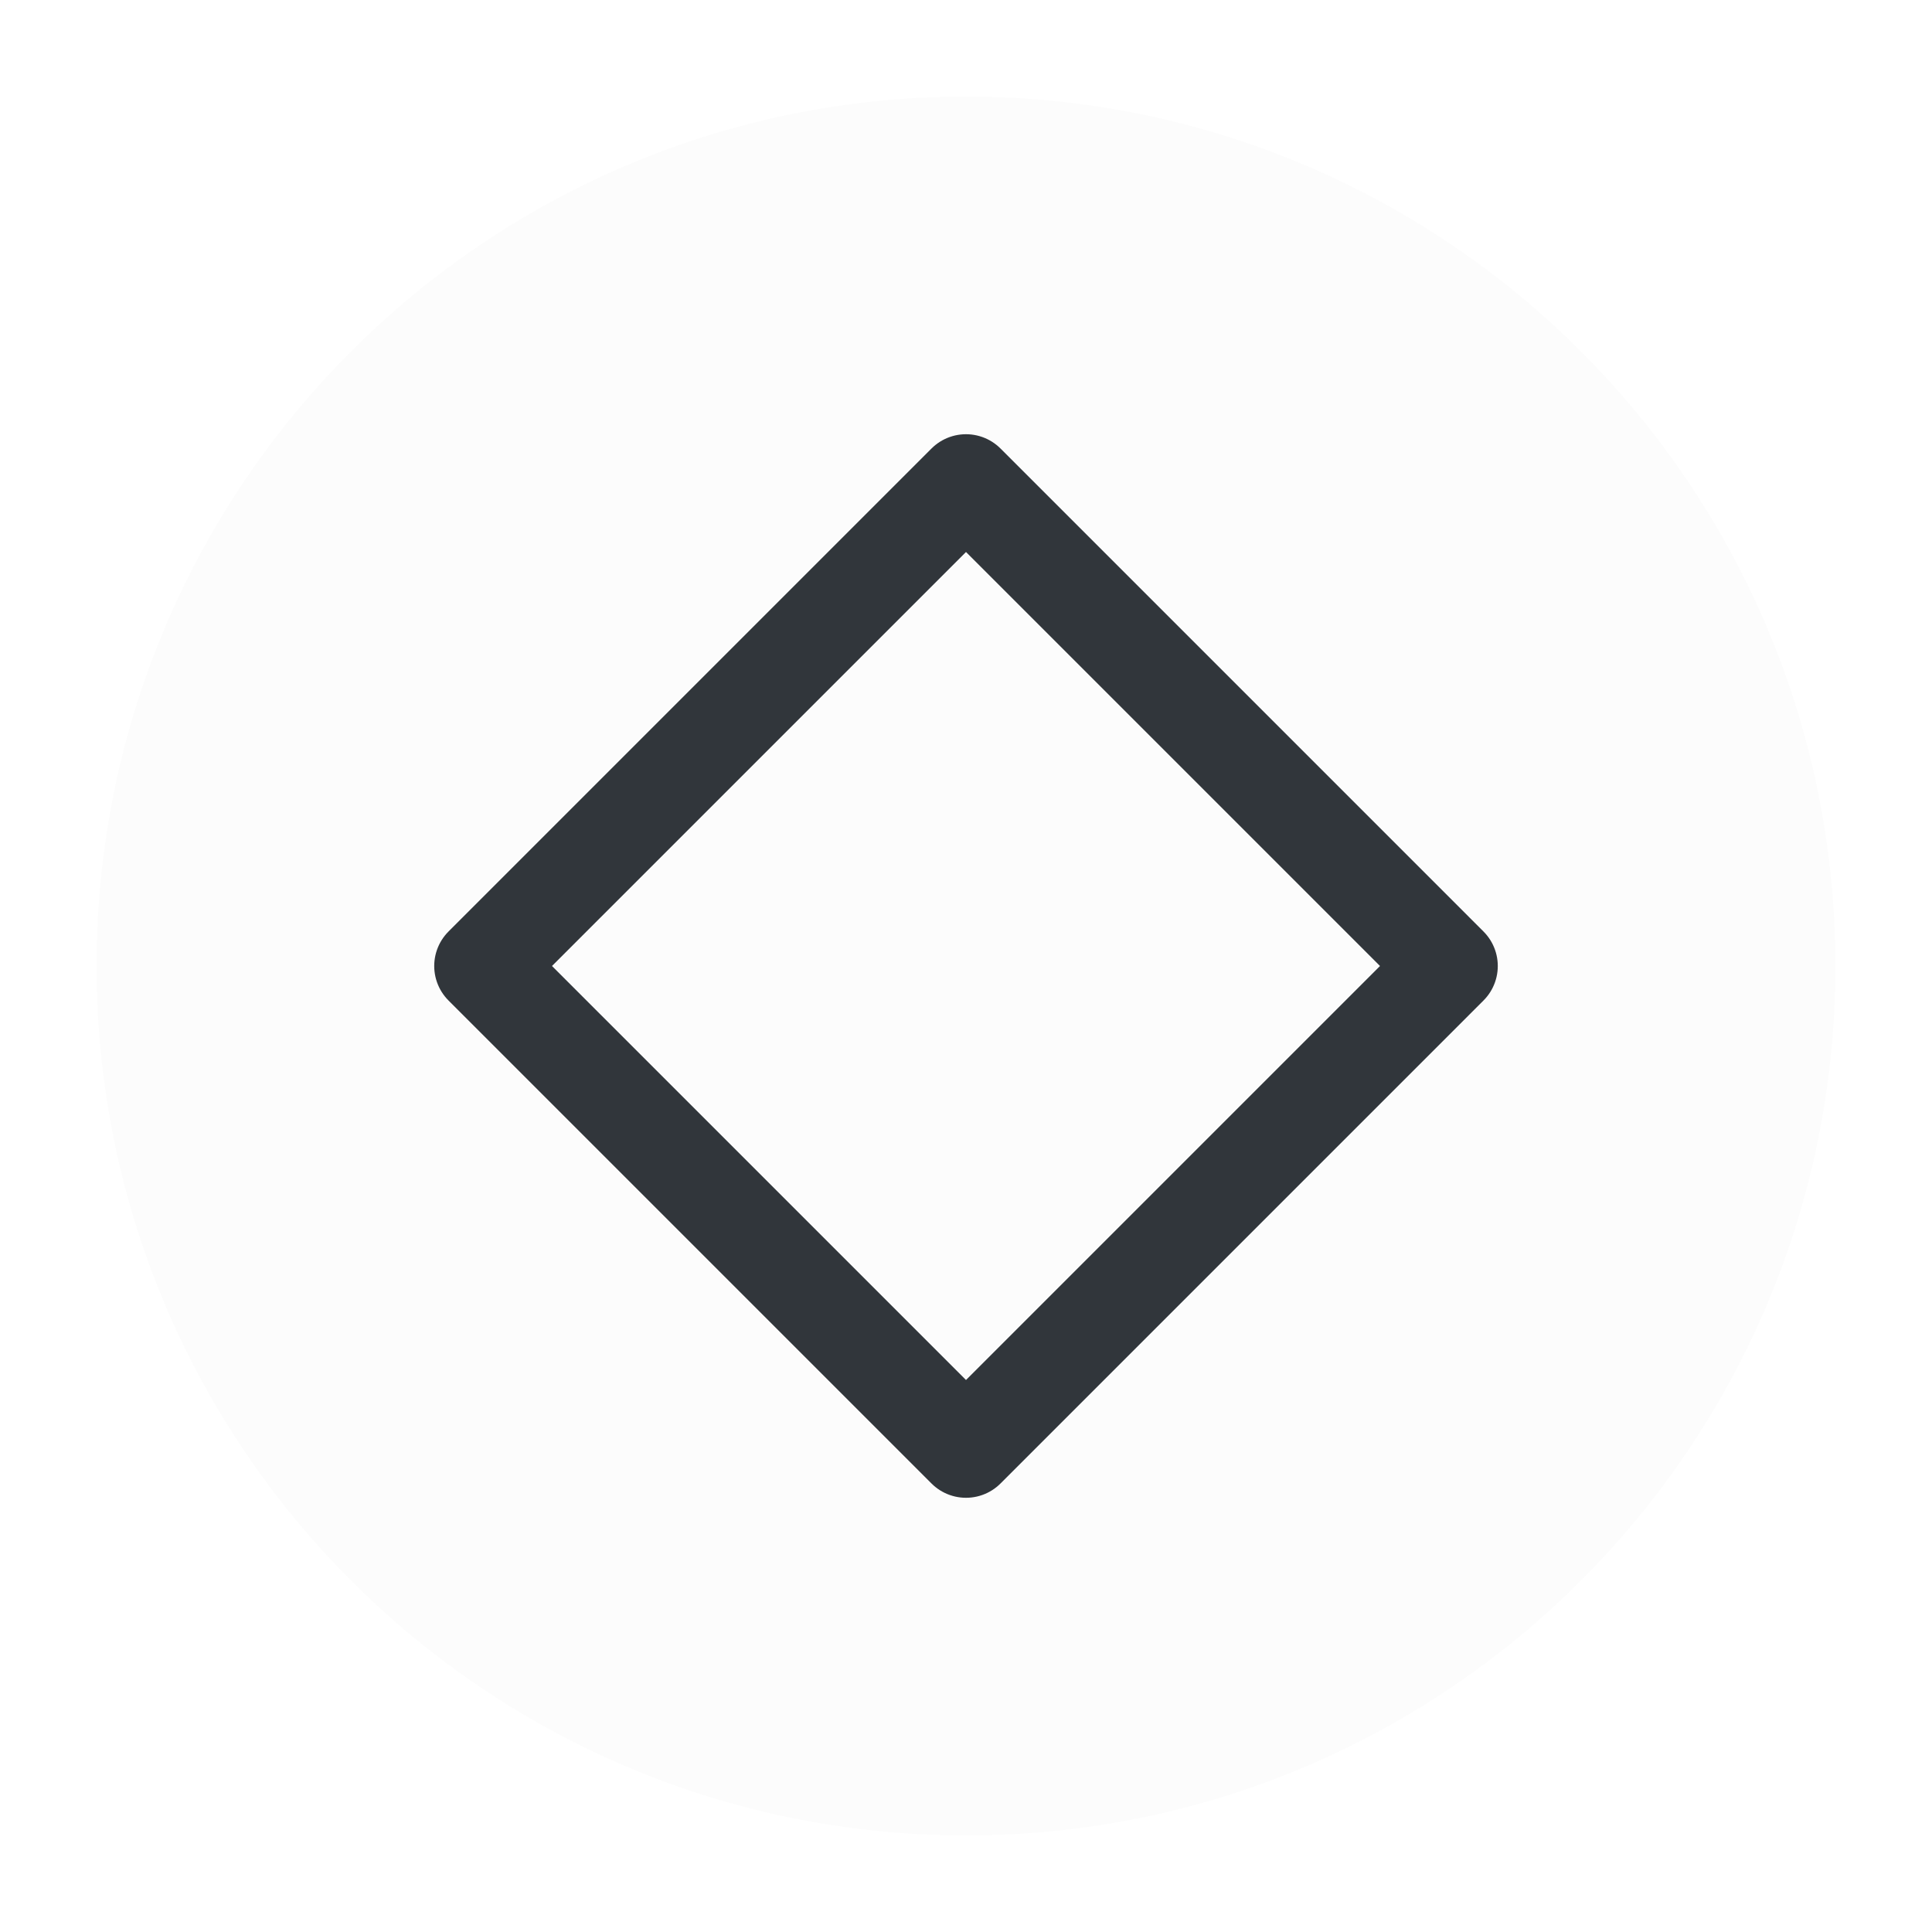
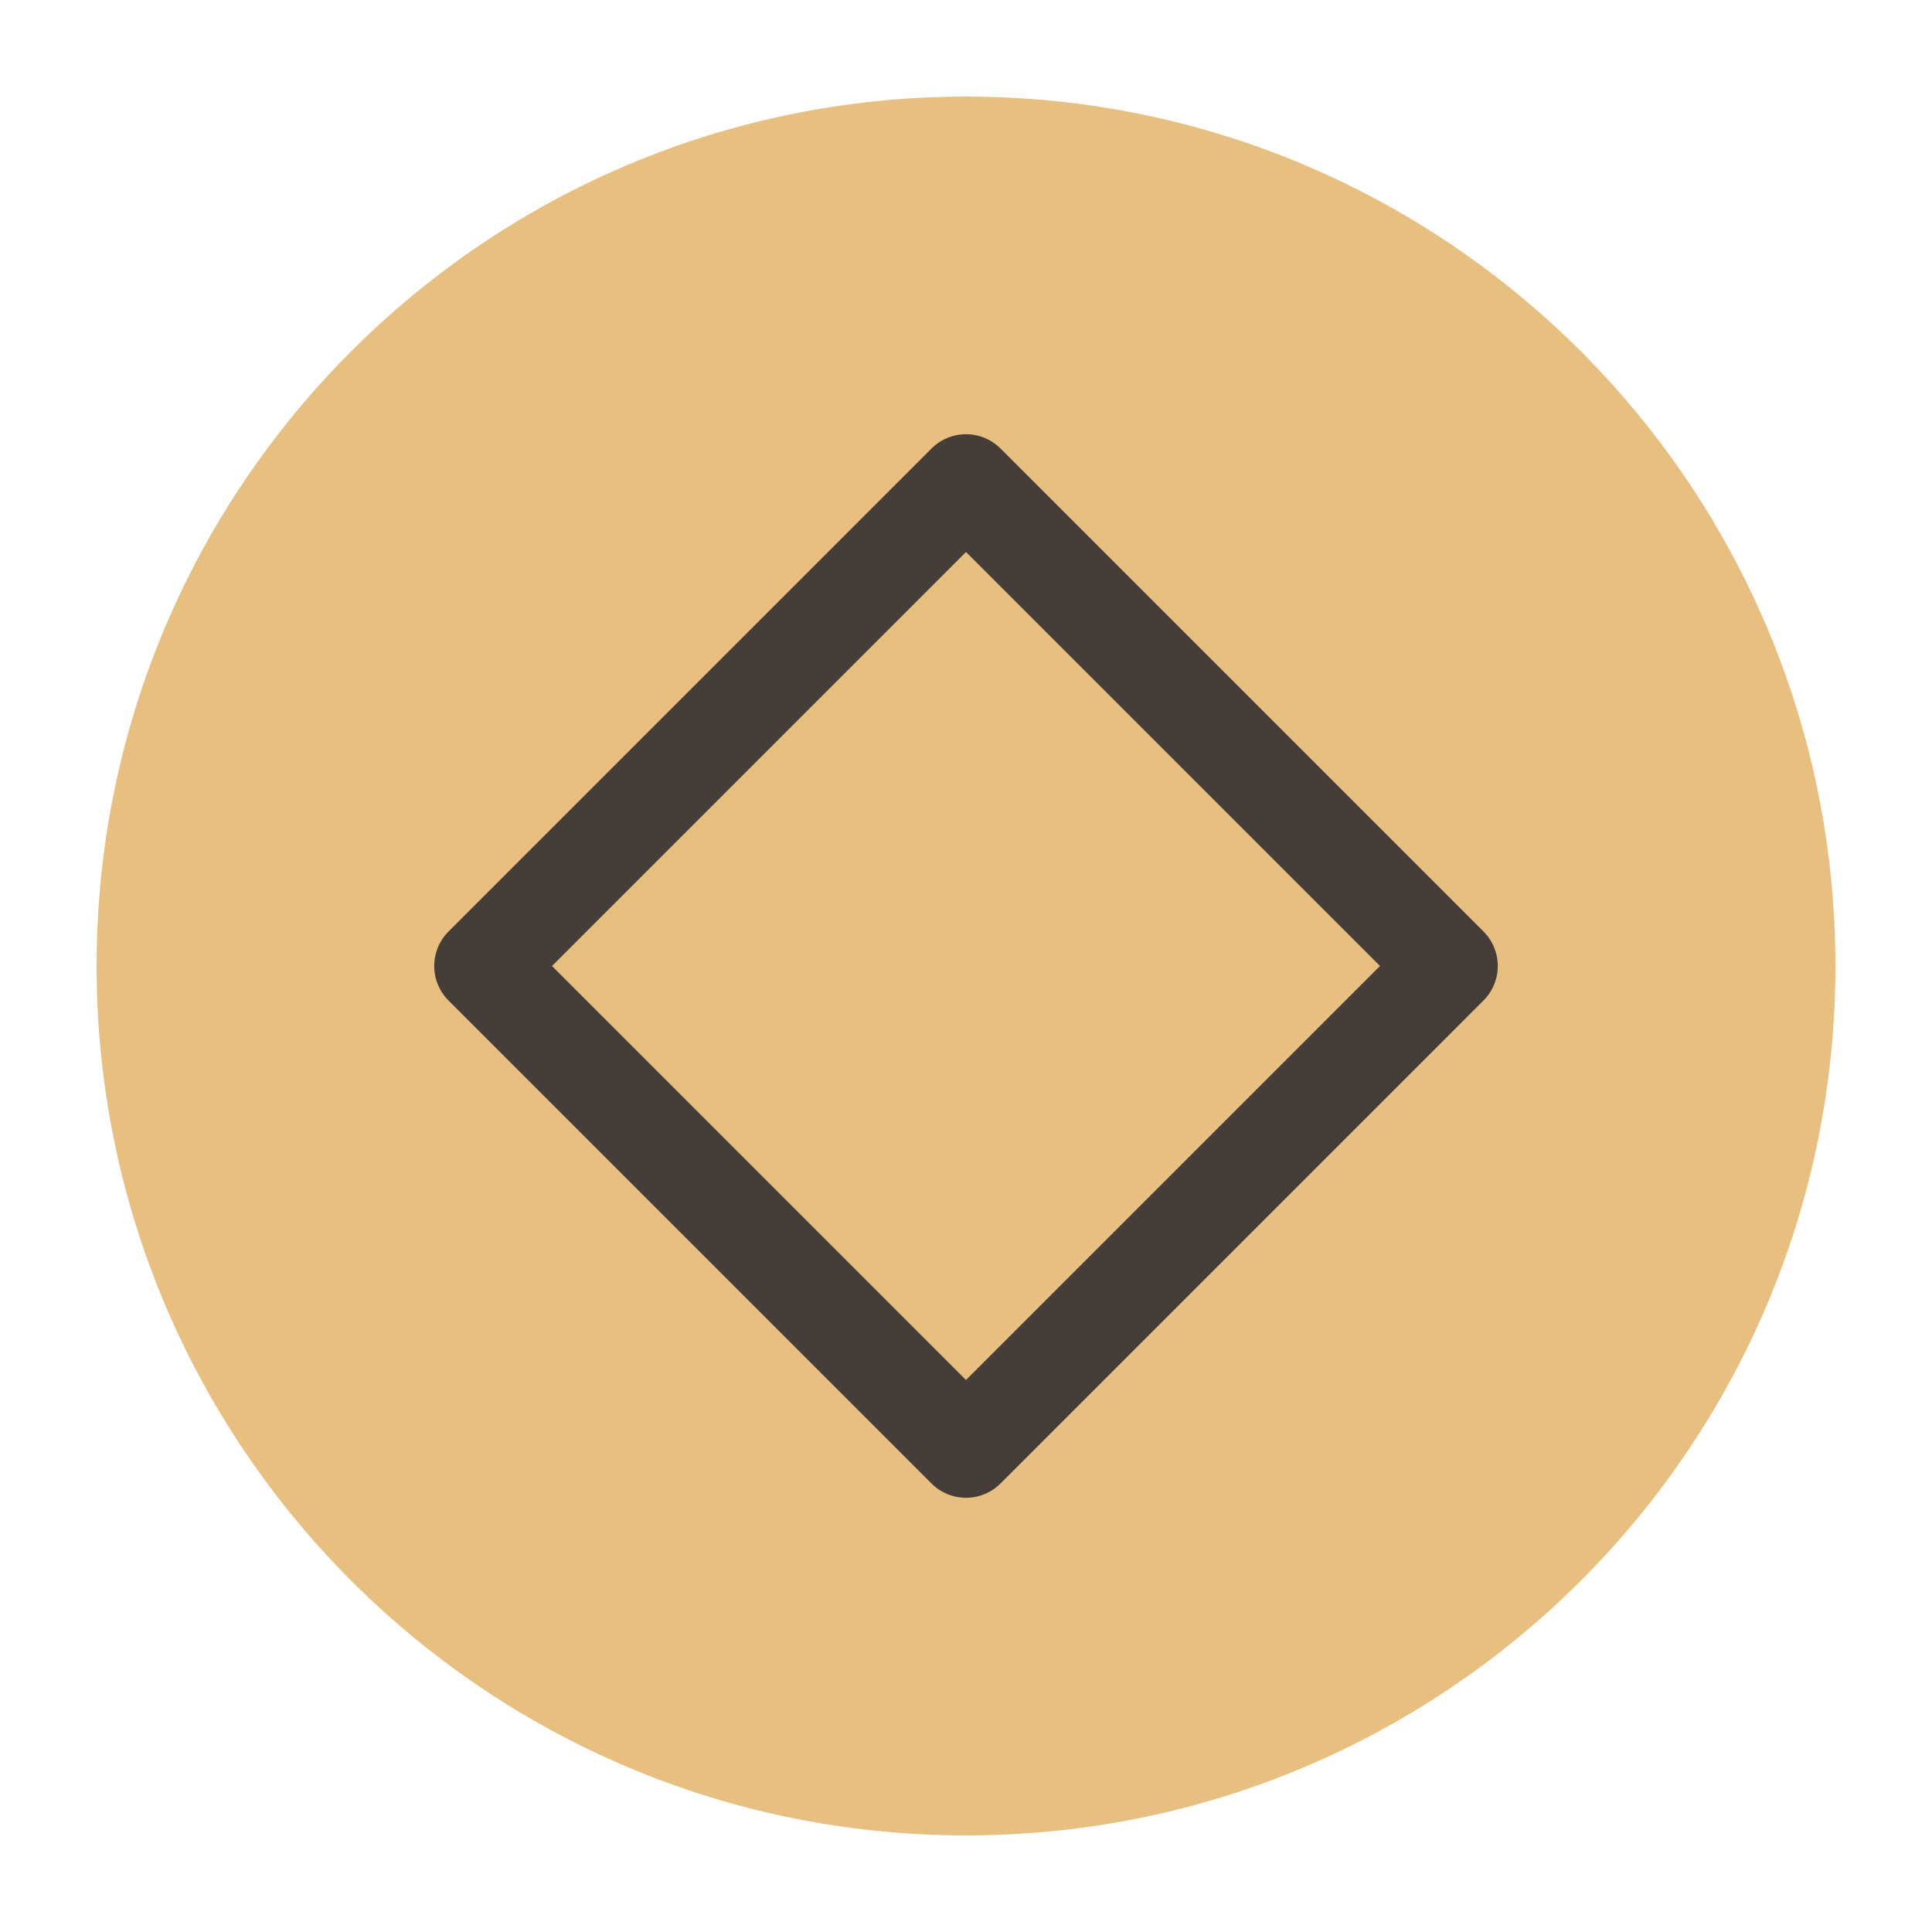
<svg xmlns="http://www.w3.org/2000/svg" viewBox="0 0 50 50" version="1.2" baseProfile="tiny">
  <defs>
</defs>
  <g fill="none" stroke="black" stroke-width="1" fill-rule="evenodd" stroke-linecap="square" stroke-linejoin="bevel">
-     <g fill="#fcfcfc" fill-opacity="1" stroke="none" transform="matrix(2.5,0,0,2.5,2.5,2.5)" font-family="Source Code Pro" font-size="11" font-weight="400" font-style="normal">
+     <g fill="#e7bf7e" fill-opacity="1" stroke="none" transform="matrix(2.5,0,0,2.5,2.5,2.5)" font-family="Noto Sans" font-size="10" font-weight="400" font-style="normal">
      <circle cx="9" cy="9" r="9" />
    </g>
-     <g fill="none" stroke="#31363b" stroke-opacity="1" stroke-width="1.01" stroke-linecap="round" stroke-linejoin="round" transform="matrix(2.5,0,0,2.5,2.5,2.5)" font-family="Source Code Pro" font-size="11" font-weight="400" font-style="normal">
+     <g fill="none" stroke="#1d1d27" stroke-opacity="0.8" stroke-width="1.01" stroke-linecap="round" stroke-linejoin="round" transform="matrix(2.5,0,0,2.5,2.5,2.5)" font-family="Noto Sans" font-size="10" font-weight="400" font-style="normal">
      <path vector-effect="none" fill-rule="evenodd" d="M4,9 L9,4 L14,9 L9,14 L4,9" />
    </g>
-     <g fill="none" stroke="#000000" stroke-opacity="1" stroke-width="1" stroke-linecap="square" stroke-linejoin="bevel" transform="matrix(1,0,0,1,0,0)" font-family="Source Code Pro" font-size="11" font-weight="400" font-style="normal">
+     <g fill="none" stroke="#000000" stroke-opacity="1" stroke-width="1" stroke-linecap="square" stroke-linejoin="bevel" transform="matrix(1,0,0,1,0,0)" font-family="Noto Sans" font-size="10" font-weight="400" font-style="normal">
</g>
  </g>
</svg>
